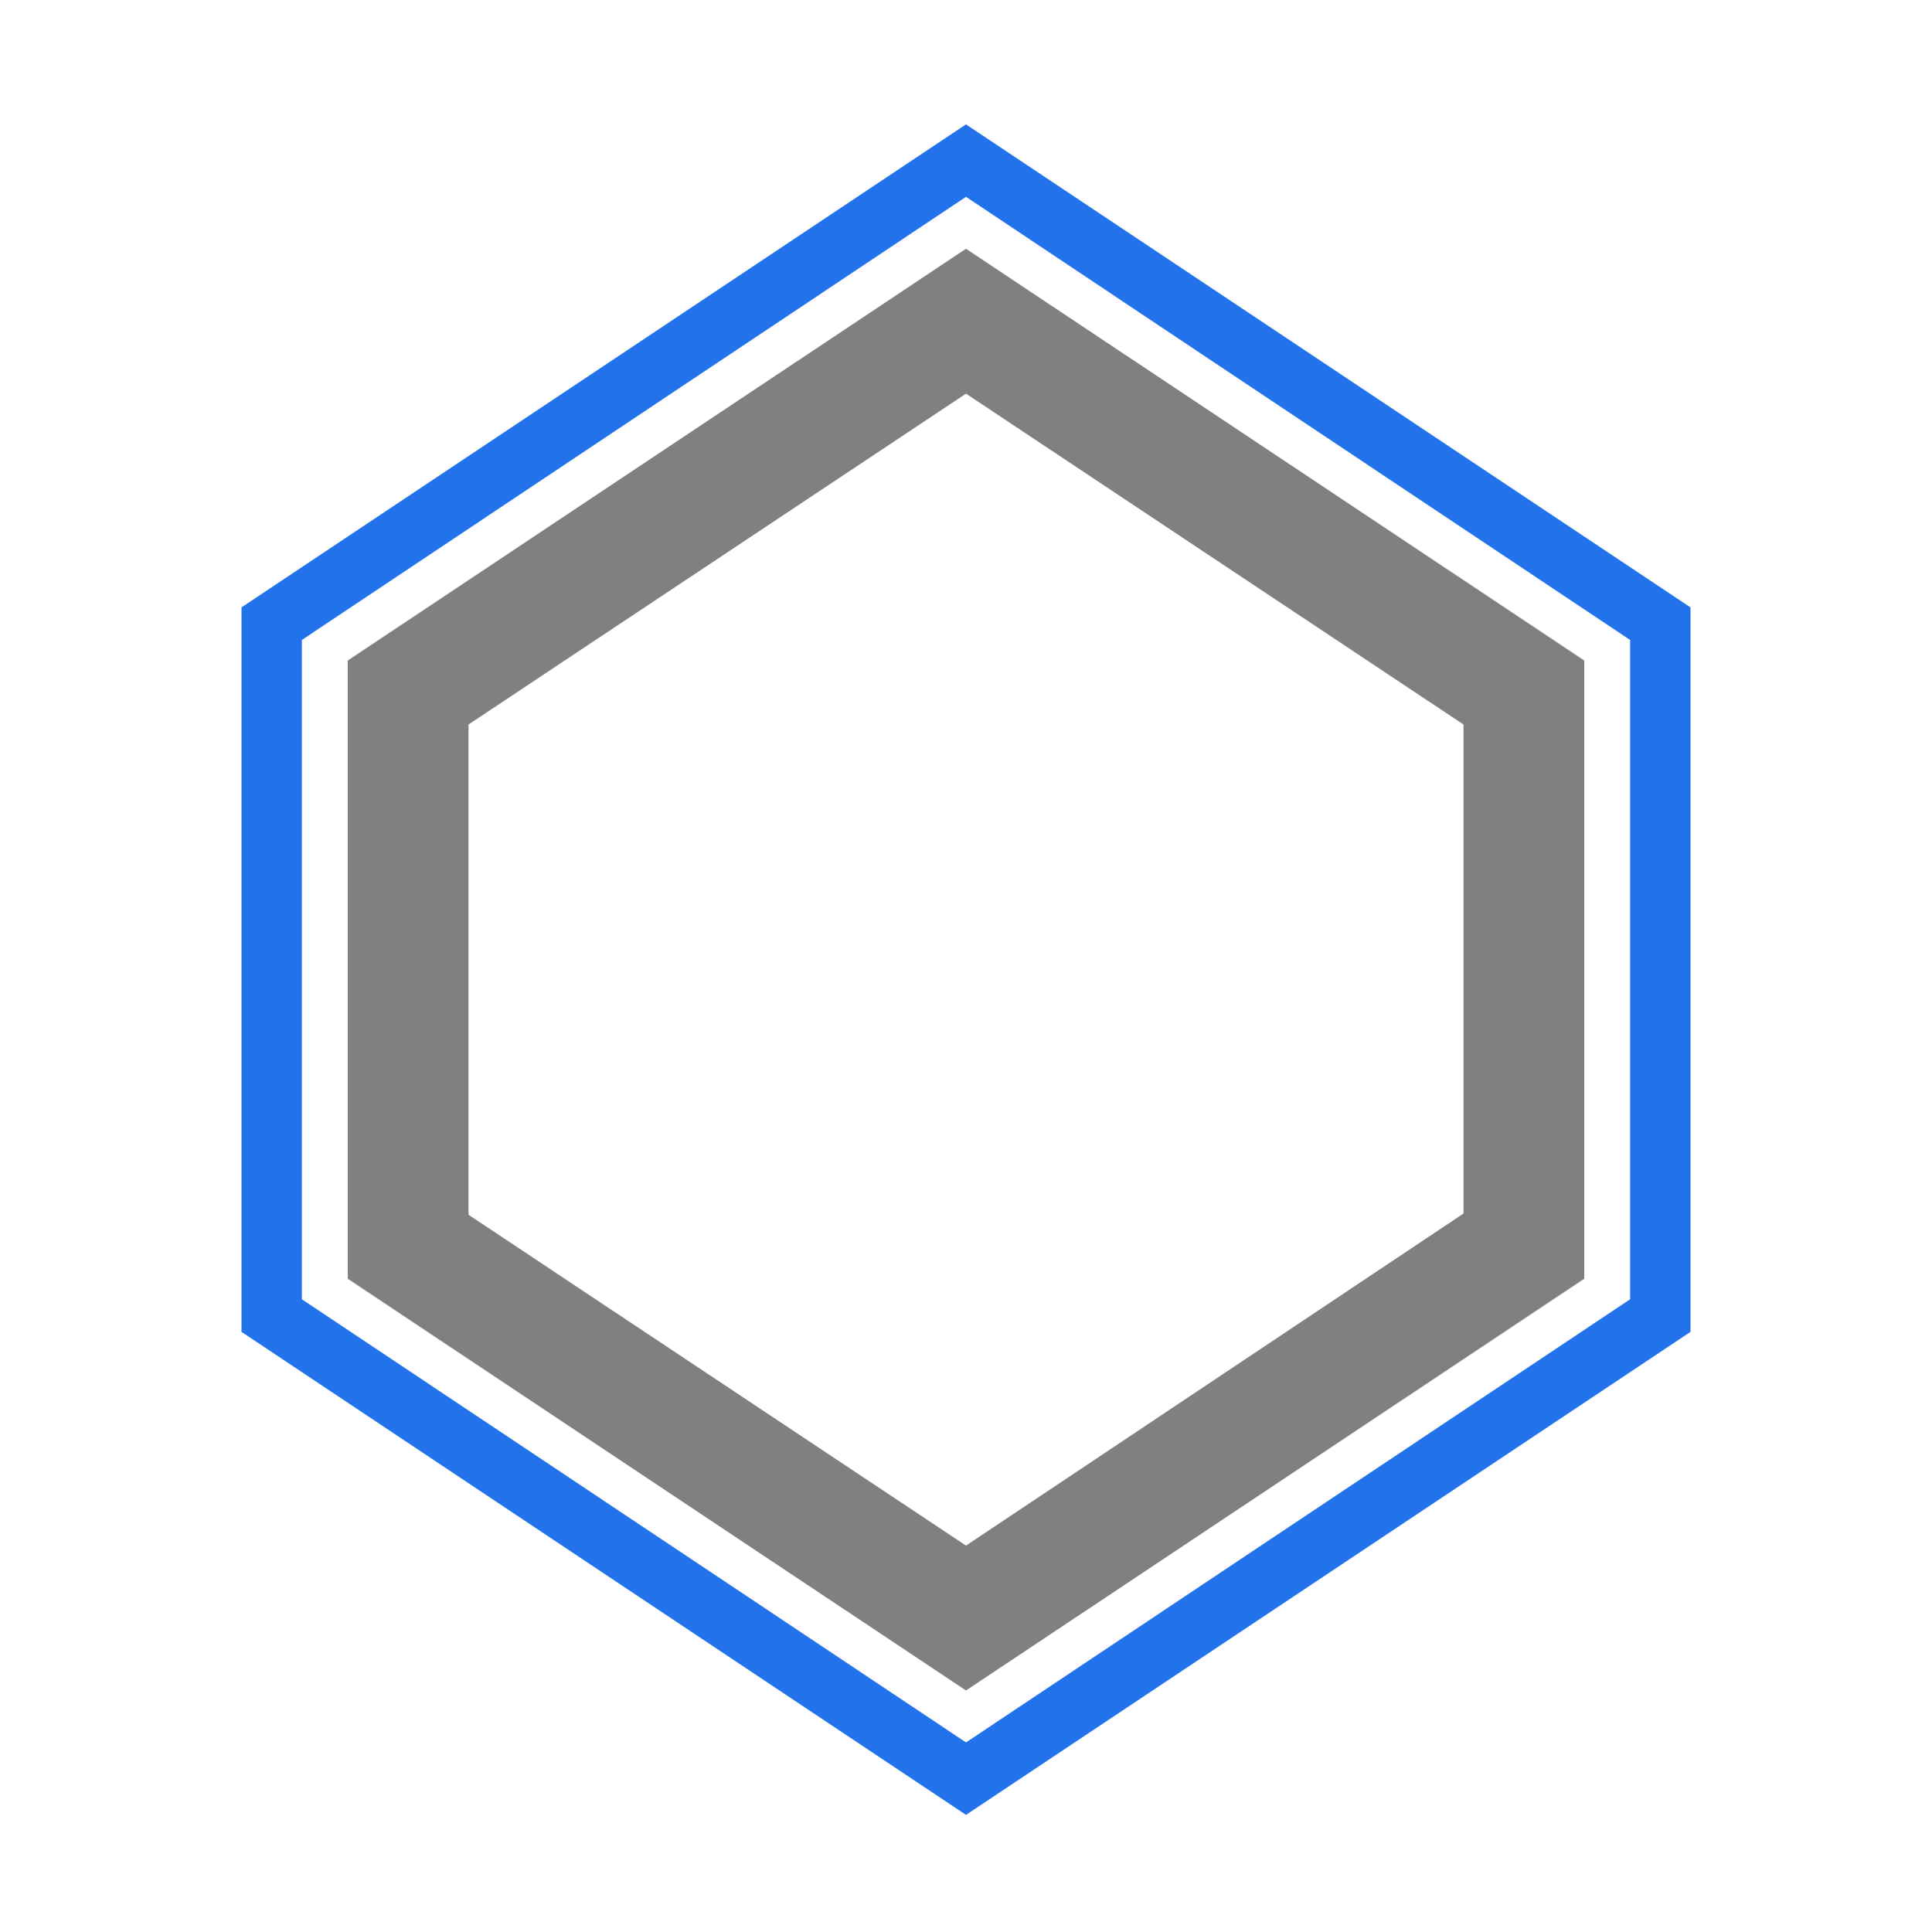
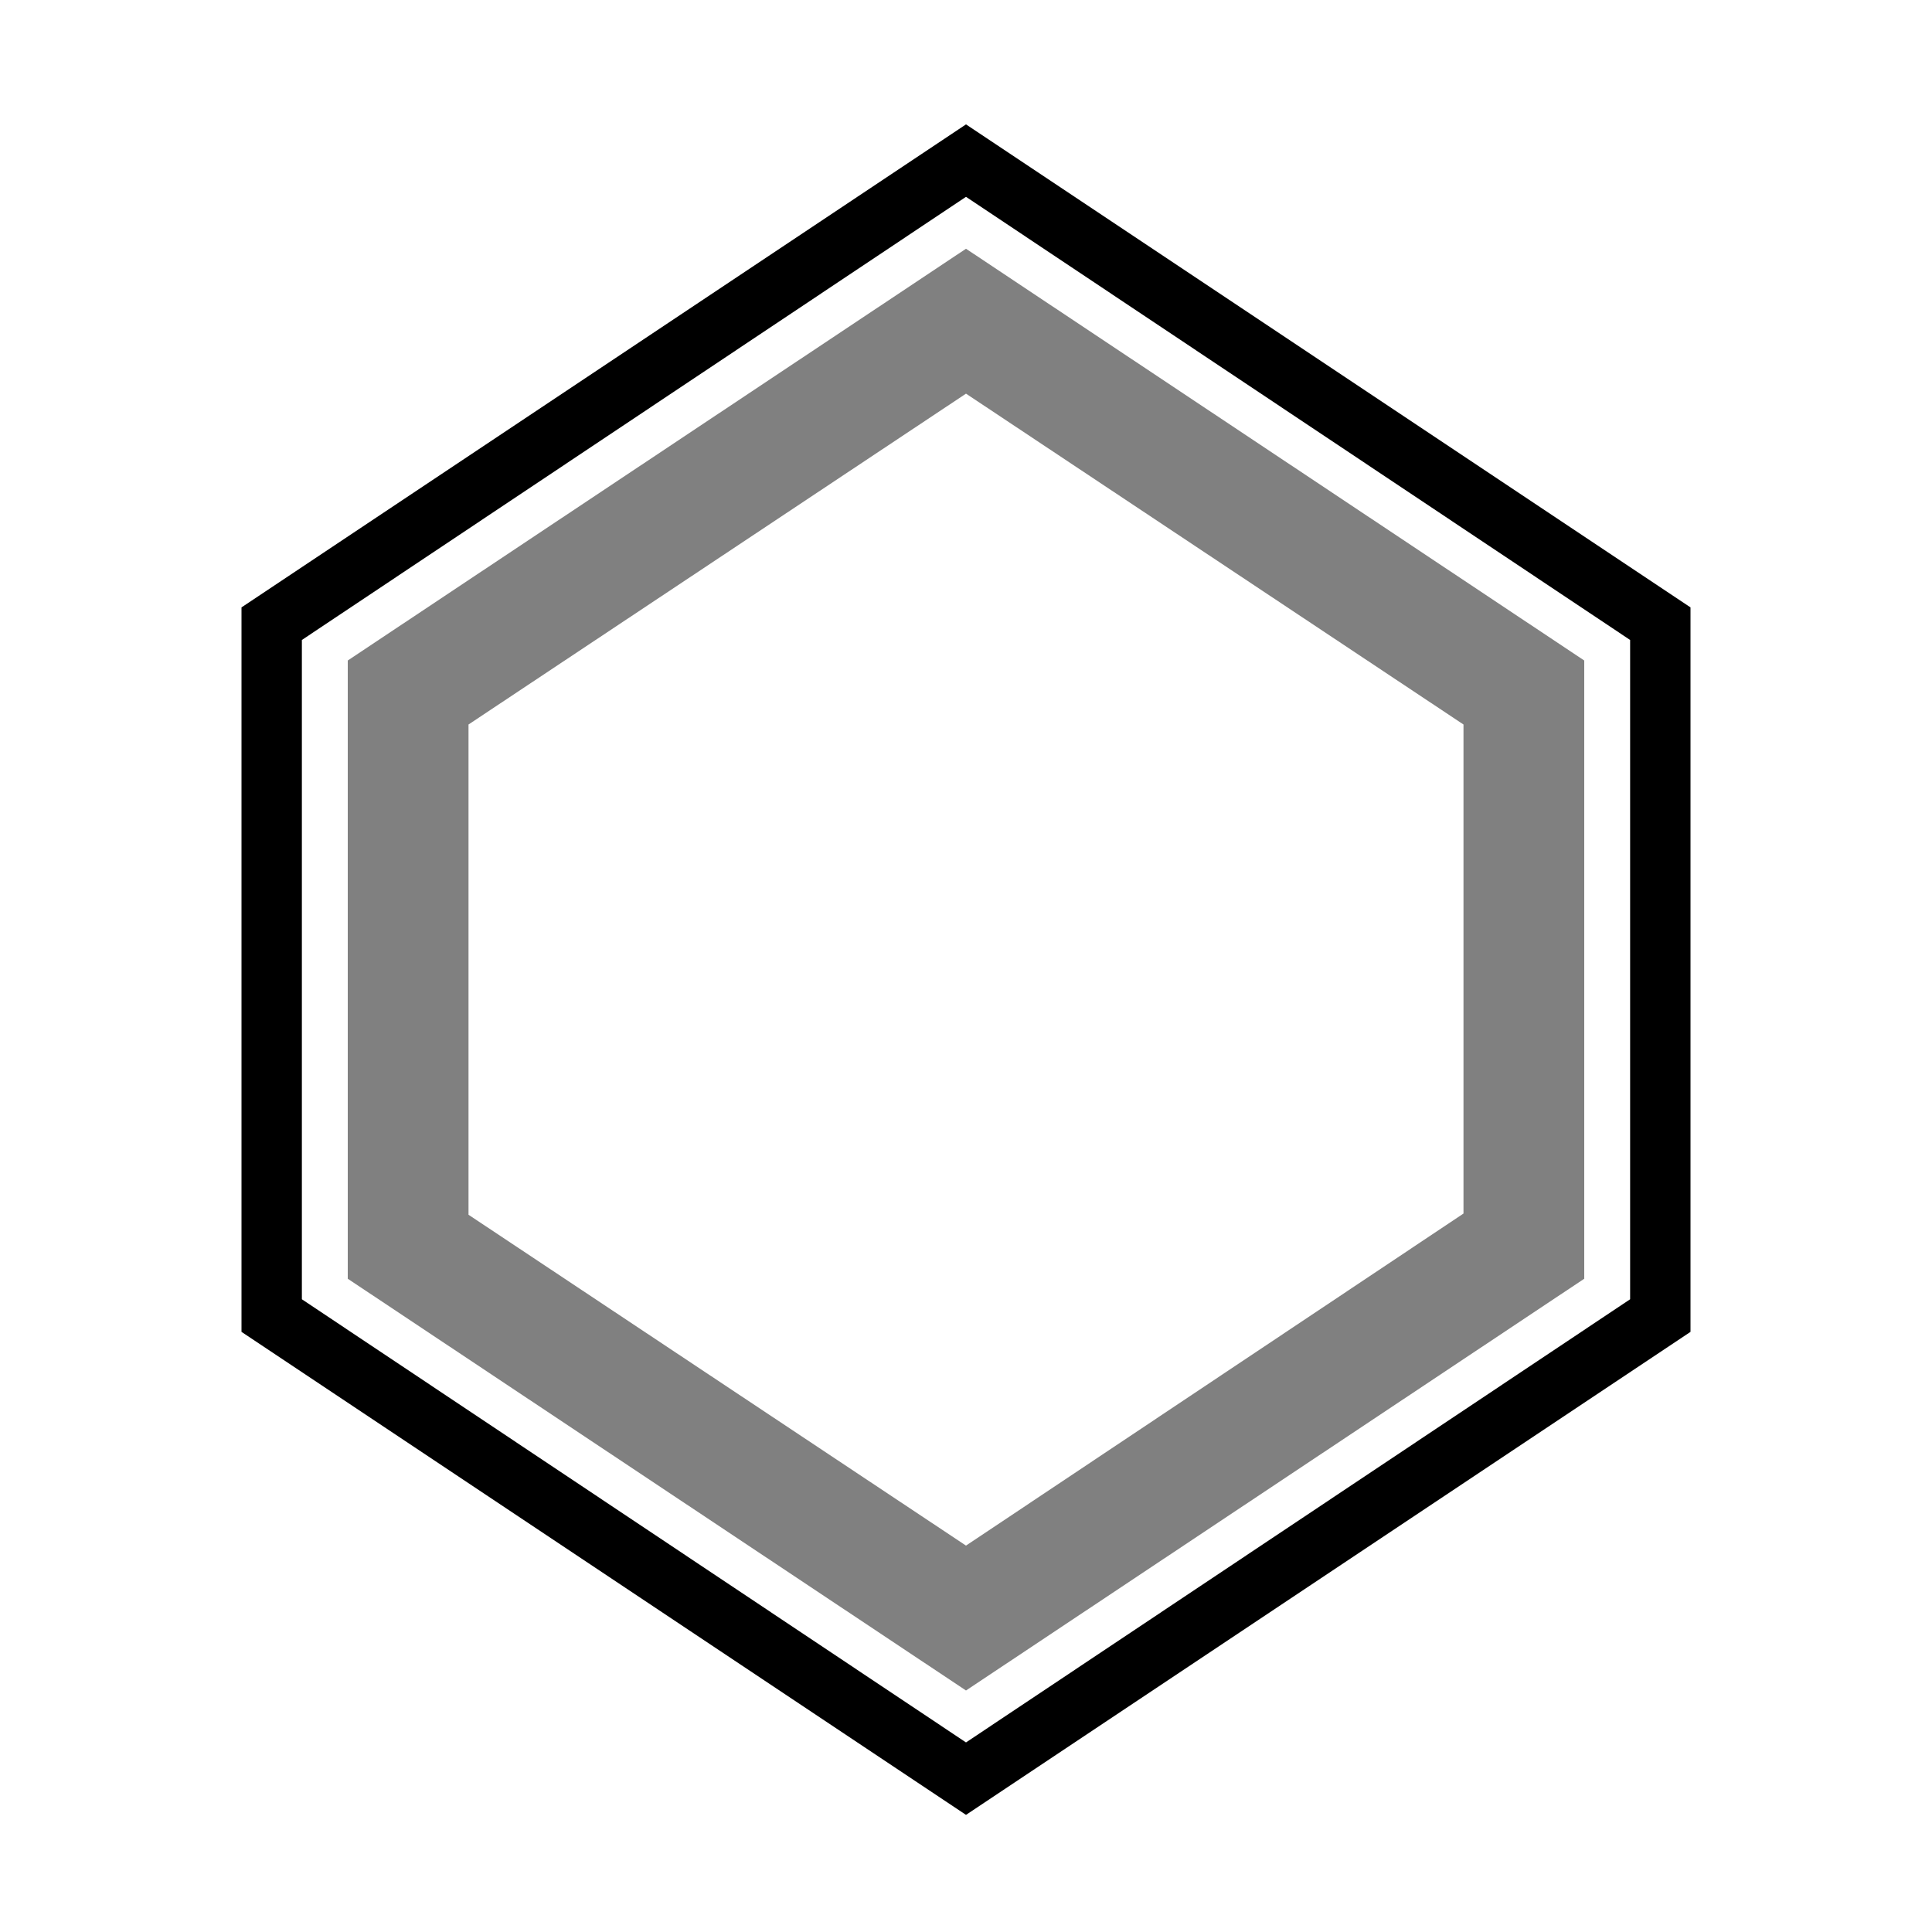
<svg xmlns="http://www.w3.org/2000/svg" version="1.0" id="Layer_1" x="0px" y="0px" viewBox="0 0 16 16" enable-background="new 0 0 16 16" xml:space="preserve">
  <g id="skirt_x2B_brim">
    <g id="skirt_x2B_brim_-_box">
      <g>
        <path fill="#808080" d="M8,3.26L12.12,6v1.17v2.88L8,12.8l-4.12-2.74V7.17V6L8,3.26 M8,2.06L2.88,5.47v1.71v3.41L8,14l5.12-3.41     V7.17V5.47L8,2.06L8,2.06z" />
      </g>
    </g>
    <g id="skirt_x2B_brim_-_box_1_">
      <g>
-         <path fill="#2172eb" d="M8,1.63l5.5,3.67v1.73v3.73L8,14.43l-5.5-3.67V7.03V5.3L8,1.63 M8,1.03l-6,4v2v4l6,4l6-4v-4v-2L8,1.03     L8,1.03z" />
+         <path fill="##003ec9" d="M8,1.63l5.5,3.67v1.73v3.73L8,14.43l-5.5-3.67V7.03V5.3L8,1.63 M8,1.03l-6,4v2v4l6,4l6-4v-4v-2L8,1.03     L8,1.03z" />
      </g>
    </g>
  </g>
</svg>
